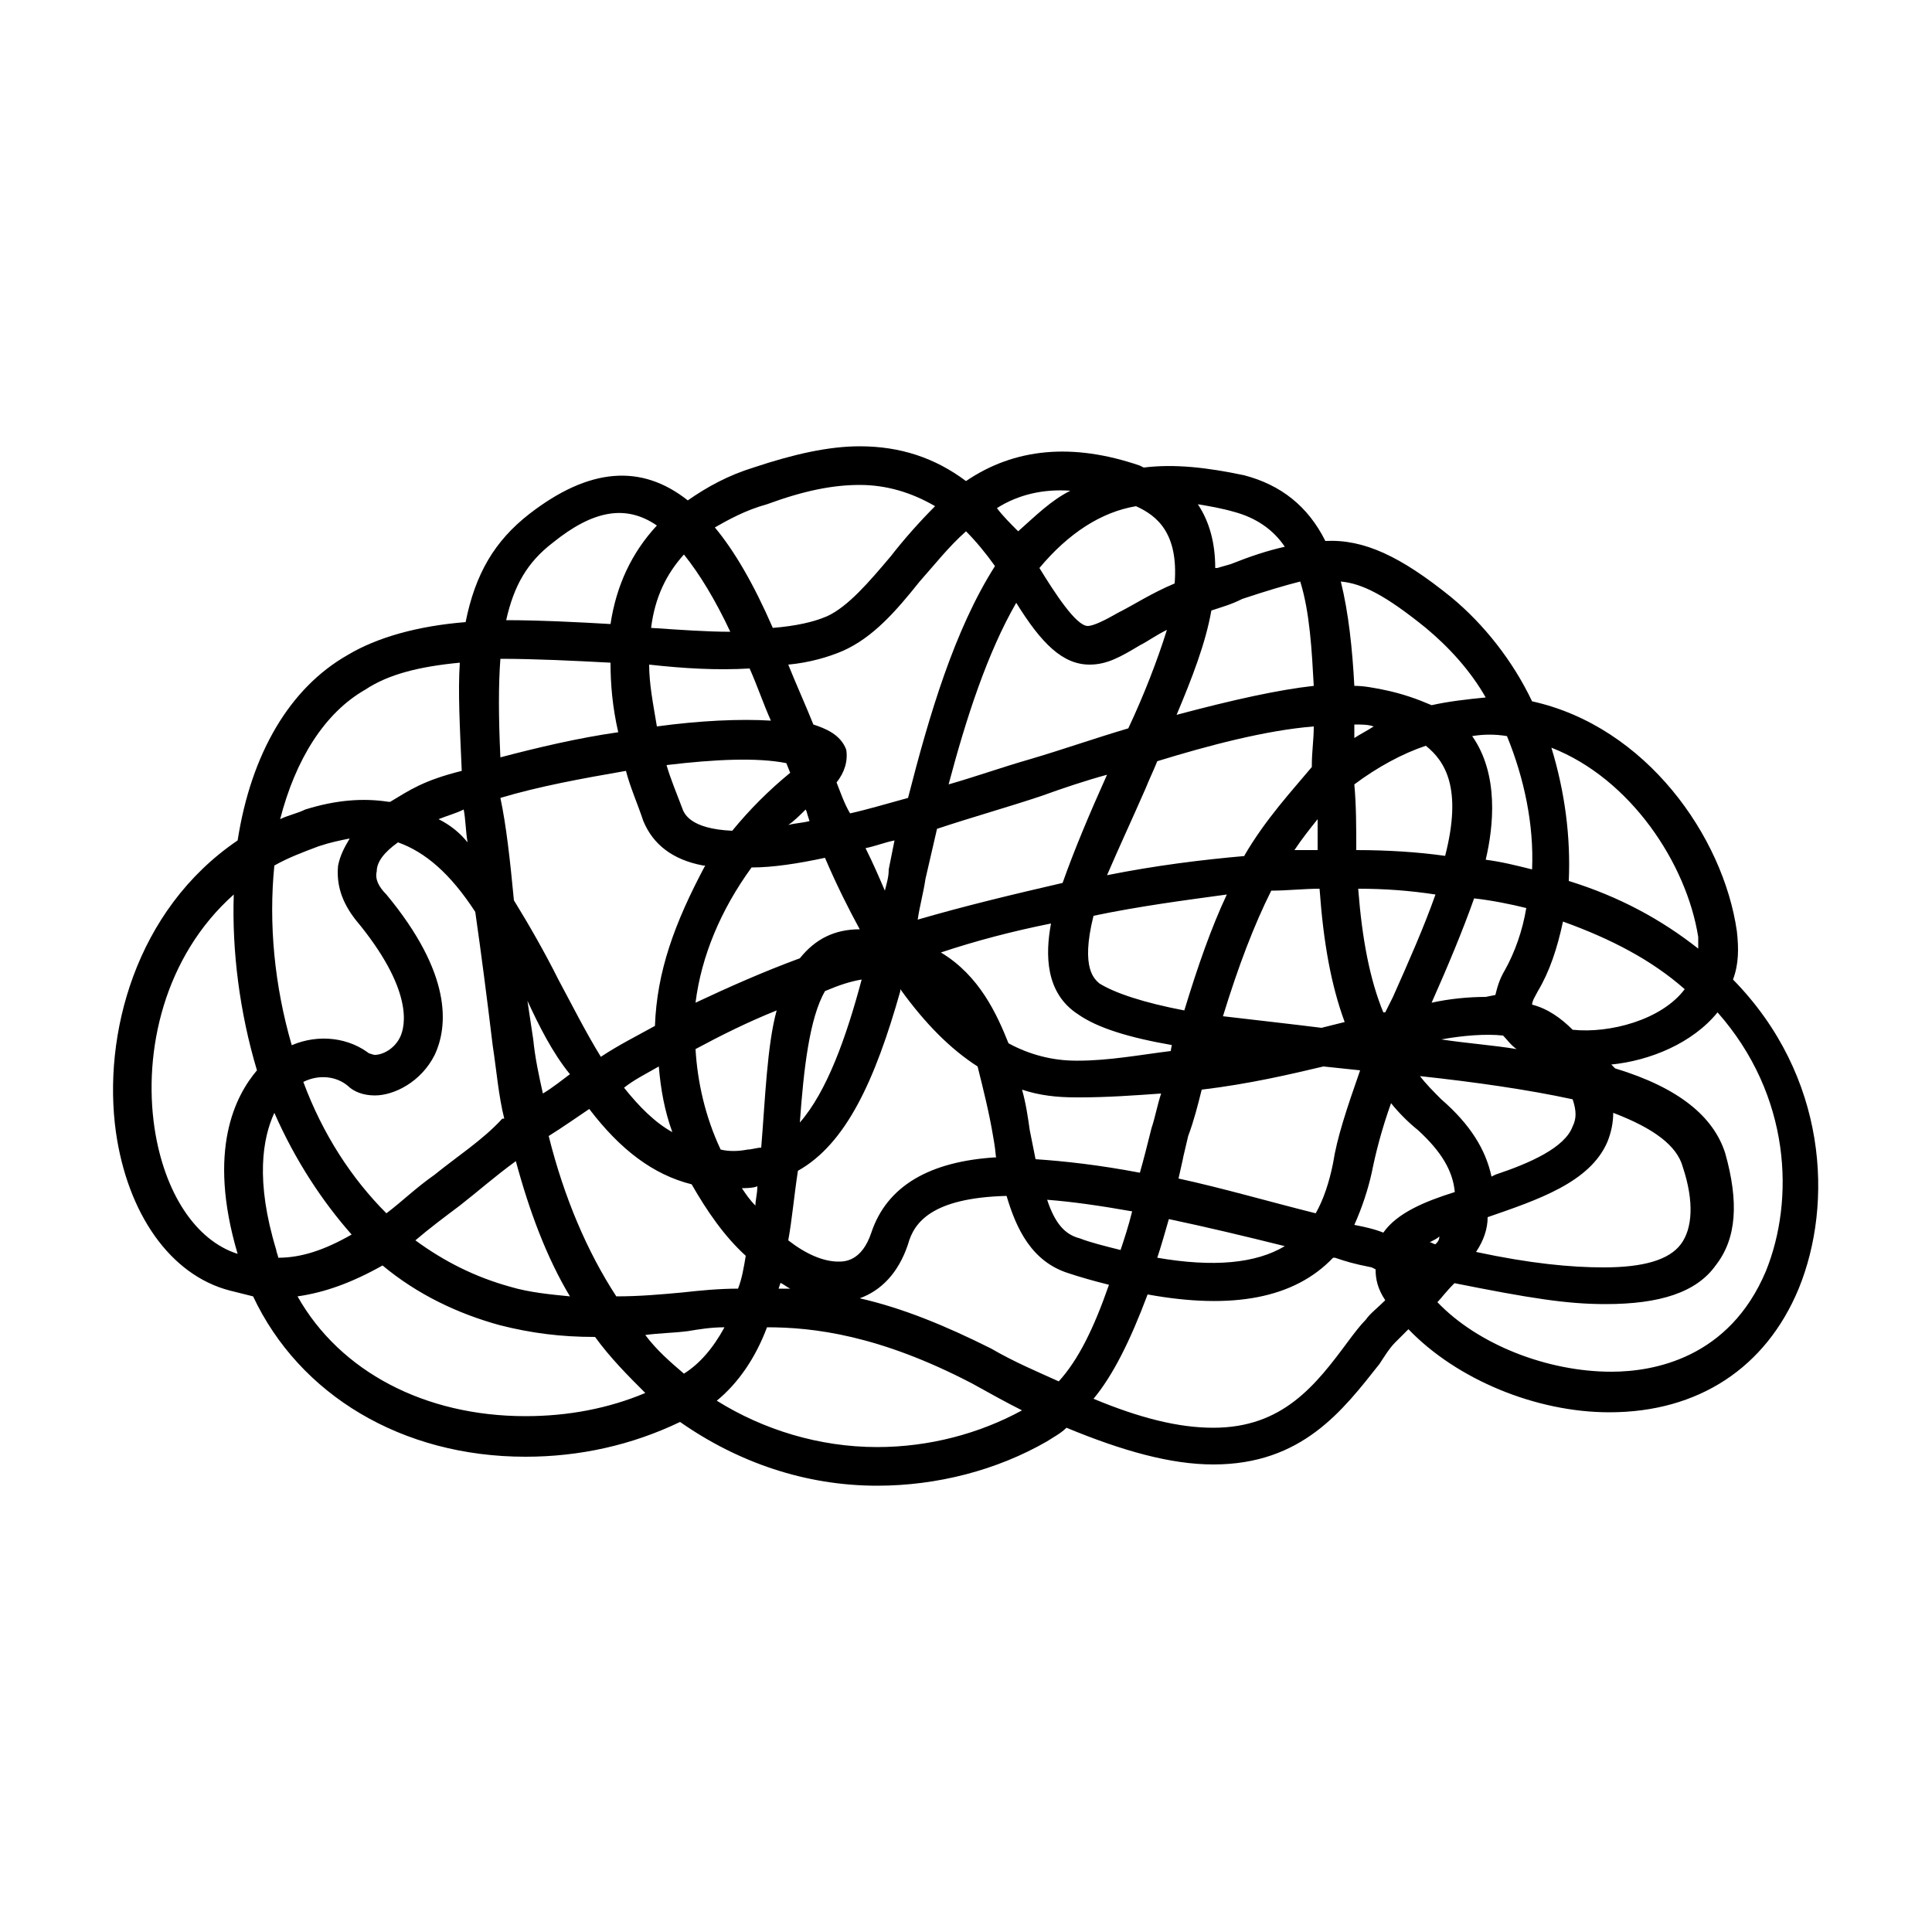
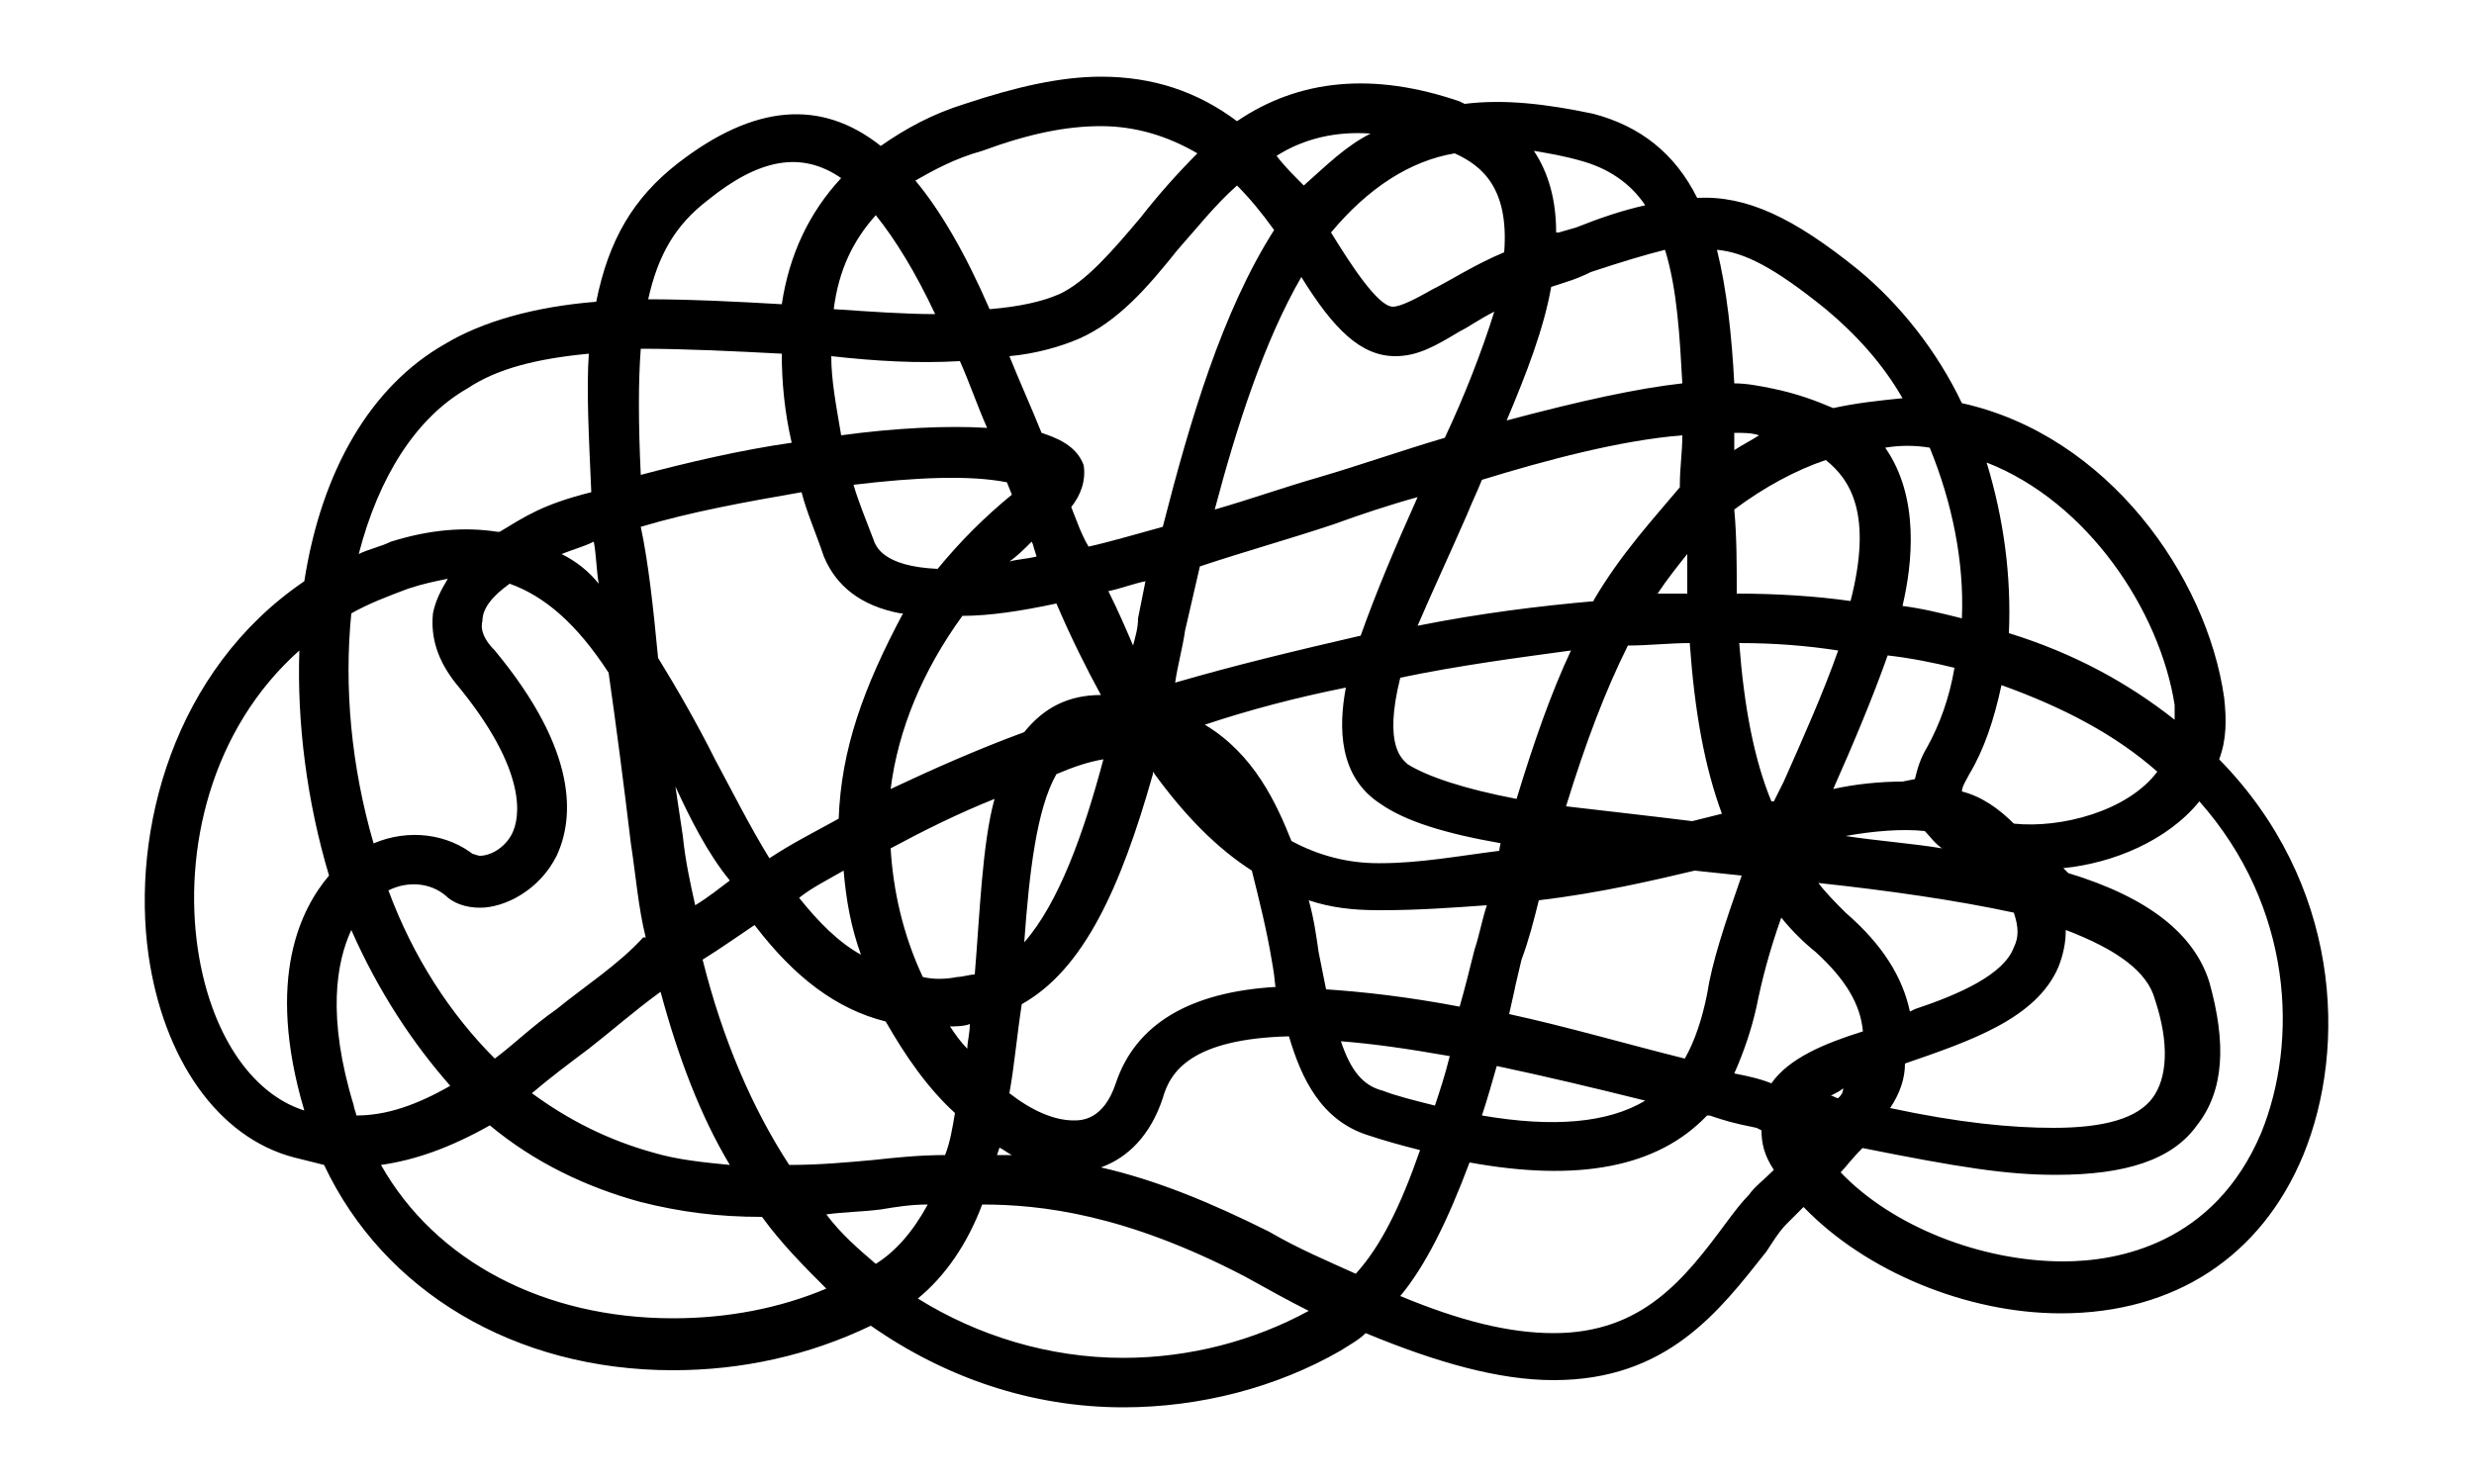
- <svg xmlns="http://www.w3.org/2000/svg" xmlns:html="http://www.w3.org/1999/xhtml" class="svg-light" version="1.1" x="0px" y="0px" viewBox="0 0 100 100" enable-background="new 0 0 100 100" xml:space="preserve">
+ <svg xmlns="http://www.w3.org/2000/svg" xmlns:html="http://www.w3.org/1999/xhtml" class="svg-light" version="1.1" x="0px" y="0px" viewBox="0 20 100 60" xml:space="preserve">
  <defs>
    <html:link href="../css/svg.css" type="text/css" rel="stylesheet" />
  </defs>
  <path d="M45.4,76.9c-3.7,0-7.2-1.2-10.2-3.3c-2.5,1.2-5.2,1.8-8,1.8c-6.4,0-11.7-3.2-14.1-8.3c-0.4-0.1-0.8-0.2-1.2-0.3  c-3.1-0.8-5.3-4-5.9-8.2c-0.7-5,1-11.5,6.3-15.1C13,39,15,35.6,18,33.9c1.5-0.9,3.6-1.5,6.1-1.7c0.5-2.5,1.5-4.2,3.3-5.6  c3.1-2.4,5.8-2.6,8.2-0.7c1-0.7,2.1-1.3,3.4-1.7c2.1-0.7,3.9-1.1,5.5-1.1c2.1,0,3.9,0.6,5.5,1.8c2.5-1.7,5.5-2,9-0.8  c0.2,0.1,0,0,0.2,0.1c1.6-0.2,3.3,0,5.2,0.4c1.9,0.5,3.3,1.6,4.2,3.4c2-0.1,3.9,0.8,6.5,2.9c1.7,1.4,3.2,3.3,4.2,5.4  c5.9,1.3,9.9,7,10.6,11.9c0.1,0.9,0.1,1.7-0.2,2.5c4.9,5,5.2,11.6,3.4,16c-1.7,4.1-5.2,6.4-9.8,6.4c-3.8,0-7.9-1.7-10.4-4.3  c-0.3,0.3-0.5,0.5-0.7,0.7c-0.3,0.3-0.6,0.8-0.8,1.1c-1.9,2.4-4,5.2-8.6,5.2l0,0c-2.2,0-4.7-0.7-7.6-1.9c-0.3,0.3-0.7,0.5-1,0.7  C51.6,76.1,48.5,76.9,45.4,76.9L45.4,76.9z M37.1,72.5c2.4,1.5,5.3,2.4,8.3,2.4l0,0c2.7,0,5.3-0.7,7.5-1.9c-0.8-0.4-1.7-0.9-2.6-1.4  c-4.8-2.5-8.2-2.9-10.6-2.9C39.1,70.3,38.2,71.6,37.1,72.5z M56.6,72.4c2.4,1,4.4,1.5,6.2,1.5l0,0c3.6,0,5.3-2.2,7-4.5  c0.3-0.4,0.6-0.8,0.9-1.1c0.2-0.3,0.6-0.6,1-1c-0.4-0.6-0.5-1.1-0.5-1.6L71,65.6l0,0c-1-0.2-1.3-0.3-1.9-0.5H69  c-2,2.1-5.2,2.7-9.6,1.9l0,0l0,0C58.5,69.4,57.6,71.2,56.6,72.4z M15.4,67.1c2.2,3.9,6.6,6.2,11.8,6.2c2.2,0,4.3-0.4,6.2-1.2  c-0.9-0.9-1.8-1.8-2.6-2.9l0,0c-1.8,0-3.3-0.2-4.9-0.6c-2.2-0.6-4.3-1.6-6.1-3.1l0,0l0,0C18.2,66.4,16.8,66.9,15.4,67.1z M44.5,67.2  c2.2,0.5,4.4,1.4,6.8,2.6c1.2,0.7,2.4,1.2,3.5,1.7c1-1.1,1.8-2.7,2.6-5c-0.8-0.2-1.5-0.4-2.1-0.6c-1.9-0.6-2.7-2.3-3.2-4  c-3.9,0.1-4.8,1.4-5.1,2.5C46.5,65.9,45.6,66.8,44.5,67.2z M33.4,69.1c0.6,0.8,1.3,1.4,2,2c0.8-0.5,1.5-1.3,2.1-2.4  c-0.7,0-1.3,0.1-1.9,0.2C34.8,69,34.1,69,33.4,69.1z M74.4,67.4c2.1,2.2,5.7,3.6,9,3.6c2.2,0,6.1-0.7,8-5.2  c1.5-3.7,1.3-9.1-2.5-13.4c-1.3,1.6-3.5,2.5-5.5,2.7l0.2,0.2c3.3,1,5.1,2.5,5.7,4.4c0.7,2.5,0.6,4.4-0.5,5.8c-1,1.4-2.9,2-5.7,2  c-2,0-3.9-0.3-7.9-1.1l0,0h0.1C74.8,66.9,74.6,67.2,74.4,67.4z M28.4,58.8c0.8,3.2,2,6,3.5,8.3c1.2,0,2.3-0.1,3.4-0.2  c0.9-0.1,1.9-0.2,2.9-0.2c0.2-0.5,0.3-1.1,0.4-1.7c-1.1-1-2-2.3-2.8-3.7l0,0c-2-0.5-3.7-1.8-5.3-3.9C29.9,57.8,29.2,58.3,28.4,58.8z   M21.5,64.2c1.5,1.1,3.1,1.9,4.9,2.4c1,0.3,2.1,0.4,3.1,0.5c-1.2-2-2.1-4.4-2.8-7c-1.1,0.8-2,1.6-2.9,2.3C23,63,22.2,63.6,21.5,64.2  z M40.3,66.7c0.2,0,0.4,0,0.6,0c-0.2-0.1-0.3-0.2-0.5-0.3C40.3,66.7,40.3,66.7,40.3,66.7z M76.4,64.8c2.8,0.6,4.9,0.8,6.6,0.8  c2.1,0,3.4-0.4,4-1.2c0.6-0.8,0.7-2.2,0.1-4c-0.3-1.1-1.5-2-3.6-2.8c0,0.5-0.1,1-0.3,1.5c-0.9,2.1-3.6,3-6.2,3.9  C77,63.6,76.8,64.2,76.4,64.8z M59.9,65.1c2.9,0.5,5.1,0.3,6.6-0.6c-2-0.5-4.1-1-6-1.4C60.3,63.8,60.1,64.5,59.9,65.1z M40.8,64.2  c0.9,0.7,1.8,1.1,2.6,1.1l0,0c0.3,0,1.2,0,1.7-1.5c0.8-2.4,3-3.7,6.5-3.9l0,0l0,0c-0.1,0,0,0-0.2-1.1c-0.2-1.2-0.5-2.4-0.8-3.6  c-1.4-0.9-2.7-2.2-4-4v0.1l0,0c-1.3,4.6-2.8,7.9-5.3,9.3l0,0C41.1,61.9,41,63.1,40.8,64.2z M14.2,57.6c-0.6,1.3-1,3.5,0.1,7.1  c0,0.1,0.1,0.3,0.1,0.4c1.2,0,2.4-0.4,3.8-1.2C16.7,62.2,15.3,60.1,14.2,57.6z M12.1,46.3C8.5,49.5,7.4,54.4,8,58.4  c0.5,3.3,2.1,5.8,4.3,6.5c-1.6-5.4-0.1-8.2,1-9.5l0,0l0,0C12.4,52.4,12,49.2,12.1,46.3z M54.2,62.1c0.4,1.2,0.9,1.8,1.7,2  c0.5,0.2,1.3,0.4,2.1,0.6c0.2-0.6,0.4-1.2,0.6-2C56.9,62.4,55.5,62.2,54.2,62.1z M74,64.3c0.1,0,0.2,0.1,0.3,0.1  c0.1-0.1,0.2-0.2,0.2-0.4C74.4,64.1,74.2,64.2,74,64.3z M70.1,63.4c0.5,0.1,1,0.2,1.5,0.4c0.7-1,2.1-1.6,3.7-2.1  c-0.1-1.1-0.7-2.1-1.9-3.2c-0.5-0.4-1-0.9-1.4-1.4c-0.5,1.4-0.8,2.6-1,3.6C70.8,61.6,70.5,62.5,70.1,63.4z M61,61  c2.3,0.5,4.7,1.2,7.1,1.8c0.4-0.7,0.7-1.6,0.9-2.6c0.2-1.3,0.7-2.8,1.4-4.8l-1.9-0.2c-1.7,0.4-3.8,0.9-6.3,1.2  c-0.2,0.8-0.4,1.6-0.7,2.4C61,60.9,61.5,58.8,61,61L61,61L61,61z M15.7,56c1,2.7,2.5,5,4.3,6.8c0.8-0.6,1.5-1.3,2.5-2  c1.1-0.9,2.5-1.8,3.5-2.9l0,0h0.1c-0.3-1.2-0.4-2.5-0.6-3.8c-0.3-2.5-0.6-4.8-0.9-6.9c-1.3-2-2.6-3.1-4-3.6c-0.7,0.5-1.1,1-1.1,1.5  c-0.1,0.4,0.1,0.8,0.5,1.2c3.4,4.1,3.2,6.8,2.5,8.3c-0.7,1.4-2.1,2.1-3.1,2.1c-0.6,0-1.1-0.2-1.4-0.5C17.4,55.7,16.5,55.6,15.7,56z   M38.4,61.5c0.2,0.3,0.4,0.6,0.7,0.9c0-0.3,0.1-0.6,0.1-1c-0.1,0,0.1,0,0,0C39,61.5,38.5,61.5,38.4,61.5z M73.5,55.7  c0.3,0.4,0.7,0.8,1.1,1.2c1.5,1.3,2.3,2.6,2.6,4l0.2-0.1l0,0c1.8-0.6,3.6-1.4,4-2.5c0.2-0.4,0.2-0.8,0-1.4  C79.1,56.4,76.3,56,73.5,55.7z M53.6,60c1.5,0.1,3.3,0.3,5.4,0.7c0.2-0.7,0.4-1.5,0.6-2.3c0.2-0.6,0.3-1.2,0.5-1.8  c-1.4,0.1-2.8,0.2-4.2,0.2h-0.2c-1,0-1.9-0.1-2.8-0.4c0.2,0.7,0.3,1.4,0.4,2.1C53.4,59,53.5,59.5,53.6,60z M37.3,59.5  c0.4,0.1,0.9,0.1,1.4,0c0.2,0,0.5-0.1,0.7-0.1l0,0c0.2-2.4,0.3-5.3,0.8-7.1c-1.5,0.6-2.9,1.3-4.2,2C36.1,56,36.5,57.8,37.3,59.5z   M32.3,56.3c0.8,1,1.6,1.8,2.5,2.3c-0.4-1.1-0.6-2.2-0.7-3.4C33.4,55.6,32.8,55.9,32.3,56.3z M42.7,51.3c-0.8,1.4-1.1,4-1.3,6.8  c1.4-1.6,2.4-4.4,3.2-7.4C44,50.8,43.4,51,42.7,51.3z M27.3,51.8c0.1,0.7,0.2,1.3,0.3,2c0.1,1,0.3,1.9,0.5,2.8c0.5-0.3,1-0.7,1.4-1  C28.6,54.5,27.9,53.1,27.3,51.8z M52.2,54c1.1,0.6,2.3,0.9,3.5,0.9h0.1c1.6,0,3.2-0.3,4.8-0.5c0-0.1,0.1-0.5,0.1-0.5l0,0v0.2  c-2.3-0.4-3.9-0.9-4.9-1.6c-1.7-1.1-1.7-3.1-1.4-4.7c-2,0.4-3.9,0.9-5.7,1.5C50.7,50.5,51.6,52.5,52.2,54z M26.6,46.6  c0.8,1.3,1.6,2.7,2.3,4.1c0.7,1.3,1.4,2.7,2.2,4c0.9-0.6,1.9-1.1,2.8-1.6l0,0c0.1-2.8,1-5.3,2.6-8.3l0,0l-0.1,0  c-1.6-0.3-2.6-1.1-3.1-2.3c-0.3-0.9-0.7-1.8-0.9-2.6c-2.3,0.4-4.5,0.8-6.5,1.4C26.2,42.7,26.4,44.5,26.6,46.6z M19,54.5  c0.1,0,0.3,0.1,0.4,0.1c0.4,0,1-0.3,1.3-0.9c0.3-0.6,0.7-2.5-2.3-6.1c-0.7-0.9-1-1.8-0.9-2.8c0.1-0.5,0.3-0.9,0.6-1.4  c-0.5,0.1-1,0.2-1.6,0.4c-0.8,0.3-1.6,0.6-2.3,1c-0.3,3,0,6.2,0.9,9.3c1.4-0.6,3-0.4,4.1,0.5L19,54.5z M74.6,53.8  c1.3,0.2,2.7,0.3,3.9,0.5c-0.3-0.2-0.5-0.5-0.7-0.7C76.9,53.5,75.7,53.6,74.6,53.8z M81.4,53.3c1.9,0.2,4.6-0.5,5.8-2.1  c-1.7-1.5-3.8-2.6-6.3-3.5c-0.3,1.4-0.7,2.6-1.3,3.6c-0.1,0.2-0.3,0.5-0.3,0.7C80.1,52.2,80.8,52.7,81.4,53.3z M63.3,52.6  c1.7,0.2,3.5,0.4,5.1,0.6c0.4-0.1,0.8-0.2,1.2-0.3l0,0c-0.7-1.9-1.1-4.1-1.3-6.9c-0.8,0-1.7,0.1-2.5,0.1  C64.9,47.9,64.1,50,63.3,52.6z M70.3,46c0.2,2.6,0.6,4.7,1.3,6.4c0,0,0,0,0.1,0l0.4-0.8c0.8-1.8,1.6-3.6,2.2-5.3  C73,46.1,71.7,46,70.3,46z M56.6,47.4c-0.7,2.8,0.1,3.3,0.3,3.5c0.8,0.5,2.3,1,4.4,1.4c0.7-2.3,1.4-4.3,2.2-6  C61.3,46.6,59,46.9,56.6,47.4z M38.9,44.9c-1.6,2.2-2.6,4.6-2.9,7c1.7-0.8,3.5-1.6,5.4-2.3c0.8-1,1.8-1.5,3.1-1.5  c-0.6-1.1-1.2-2.3-1.8-3.7C41.3,44.7,40,44.9,38.9,44.9z M76.3,46.5c-0.6,1.7-1.4,3.6-2.2,5.4c0.9-0.2,1.9-0.3,2.8-0.3l0.5-0.1l0,0  c0.1-0.4,0.2-0.8,0.5-1.3c0.5-0.9,0.9-2,1.1-3.2C78.2,46.8,77.2,46.6,76.3,46.5z M81.2,45.6c2.6,0.8,4.8,2,6.7,3.5  c0-0.2,0-0.4,0-0.6c-0.6-3.8-3.5-8.2-7.6-9.8C81,41,81.3,43.3,81.2,45.6L81.2,45.6L81.2,45.6z M47.5,47.6L47.5,47.6  c2.4-0.7,4.9-1.3,7.5-1.9c0.6-1.7,1.4-3.6,2.3-5.6c-1.1,0.3-2.3,0.7-3.4,1.1c-1.8,0.6-3.6,1.1-5.4,1.7c-0.2,0.9-0.4,1.7-0.6,2.6  C47.8,46.2,47.6,46.9,47.5,47.6L47.5,47.6z M44.8,43.9c0.4,0.8,0.7,1.5,1,2.2c0.1-0.4,0.2-0.7,0.2-1.1c0.1-0.5,0.2-1,0.3-1.5l0,0  l0,0C45.8,43.6,45.3,43.8,44.8,43.9z M59.9,39.4c-0.2,0.5-0.4,0.9-0.6,1.4c-0.7,1.6-1.4,3.1-2,4.5c2.5-0.5,4.9-0.8,7.2-1h-0.1  c1.1-1.9,2.5-3.4,3.5-4.6v-0.1c0-0.7,0.1-1.3,0.1-2C65.5,37.8,62.5,38.6,59.9,39.4z M76.9,44.5c0.8,0.1,1.6,0.3,2.4,0.5  c0.1-2.3-0.4-4.7-1.3-6.9c-0.6-0.1-1.2-0.1-1.8,0C77.6,40.1,77.3,42.8,76.9,44.5z M70.2,44c1.6,0,3.2,0.1,4.6,0.3  c0.9-3.5,0-4.9-1-5.7c-1.2,0.4-2.5,1.1-3.7,2C70.2,41.7,70.2,42.8,70.2,44z M68.2,42.4c-0.4,0.5-0.8,1-1.2,1.6c0.4,0,0.8,0,1.2,0  C68.2,43.5,68.2,42.9,68.2,42.4z M22.7,42.4c0.6,0.3,1.1,0.7,1.5,1.2c-0.1-0.6-0.1-1.2-0.2-1.7C23.6,42.1,23.2,42.2,22.7,42.4z   M34.5,39.6c0.2,0.7,0.5,1.4,0.8,2.2c0.1,0.3,0.4,1.1,2.6,1.2c0.9-1.1,1.9-2.1,3-3l-0.2-0.5C39.2,39.2,37,39.3,34.5,39.6z   M41.7,41.9c-0.3,0.3-0.6,0.6-0.9,0.8c0.4-0.1,0.7-0.1,1.1-0.2C41.7,41.9,41.8,42.1,41.7,41.9z M23.8,34.3c-2.1,0.2-3.7,0.6-4.9,1.4  c-2.1,1.2-3.6,3.6-4.4,6.7c0.4-0.2,0.9-0.3,1.3-0.5c1.6-0.5,3-0.6,4.3-0.4l0,0h0.1c1-0.6,1.7-1.1,3.7-1.6l0,0l0,0  C23.8,37.6,23.7,35.8,23.8,34.3z M43.3,40.5c0.2,0.5,0.4,1.1,0.7,1.6c0.9-0.2,1.9-0.5,3-0.8c1.1-4.3,2.4-8.7,4.5-12  c-0.5-0.7-1-1.3-1.5-1.8c-0.9,0.8-1.6,1.7-2.4,2.6c-1.2,1.5-2.4,2.9-4,3.6c-0.7,0.3-1.7,0.6-2.8,0.7c0.4,1,0.9,2.1,1.3,3.1  c0.6,0.2,1.4,0.5,1.7,1.3C43.9,39.4,43.7,40,43.3,40.5z M52.6,31.2c-1.5,2.6-2.6,6-3.5,9.4c1.4-0.4,2.8-0.9,4.2-1.3  c1.7-0.5,3.4-1.1,5.1-1.6c0.8-1.7,1.5-3.5,2-5.1c-0.6,0.3-1,0.6-1.4,0.8c-1,0.6-1.7,1-2.6,1C55,34.4,53.9,33.3,52.6,31.2z   M25.9,34.1c-0.1,1.3-0.1,3,0,5.1c1.9-0.5,4-1,6.1-1.3c-0.3-1.3-0.4-2.5-0.4-3.6C29.7,34.2,27.7,34.1,25.9,34.1z M70.1,37.5  c0,0.2,0,0.5,0,0.7c0.3-0.2,0.7-0.4,1-0.6C70.8,37.5,70.5,37.5,70.1,37.5z M33.6,34.4c0,1,0.2,2,0.4,3.2c2.2-0.3,4.3-0.4,5.9-0.3  c-0.4-0.9-0.7-1.8-1.1-2.7C37.1,34.7,35.4,34.6,33.6,34.4z M62.7,31.6c-0.3,1.7-1,3.5-1.8,5.4c3-0.8,5.3-1.3,7.1-1.5  c-0.1-1.8-0.2-3.8-0.7-5.4c-0.8,0.2-1.8,0.5-3,0.9C63.7,31.3,63.3,31.4,62.7,31.6z M70.1,35.5c0.5,0,1,0.1,1.5,0.2  c1,0.2,1.8,0.5,2.5,0.8l0,0l0,0c0.9-0.2,1.8-0.3,2.8-0.4c-0.8-1.4-1.9-2.6-3.1-3.6c-2.1-1.7-3.3-2.3-4.4-2.4  C69.8,31.7,70,33.6,70.1,35.5L70.1,35.5z M33.7,32.5c1.5,0.1,2.9,0.2,4.1,0.2c-0.8-1.7-1.6-3-2.4-4C34.5,29.7,33.9,30.9,33.7,32.5z   M37,27.3c1,1.2,2,2.9,3,5.2c1.2-0.1,2.1-0.3,2.8-0.6c1.1-0.5,2.2-1.8,3.3-3.1c0.7-0.9,1.5-1.8,2.3-2.6c-1.2-0.7-2.5-1.1-3.9-1.1  s-2.9,0.3-4.8,1C38.6,26.4,37.7,26.9,37,27.3z M53.8,29.4c0.8,1.3,1.9,3,2.5,3c0.3,0,0.9-0.3,1.6-0.7c0.8-0.4,1.7-1,2.9-1.5  c0.2-2.6-0.9-3.5-2-4C57,26.5,55.3,27.6,53.8,29.4z M31.6,32.3L31.6,32.3c0.3-2,1.1-3.7,2.4-5.1c-1.6-1.1-3.3-0.8-5.4,0.9  c-1.3,1-2,2.2-2.4,4C27.9,32.1,29.9,32.2,31.6,32.3L31.6,32.3z M62,26.1c0.6,0.9,0.9,2,0.9,3.3H63l0,0c0,0,0,0,0.7-0.2  c1-0.4,1.9-0.7,2.8-0.9c-0.6-0.9-1.5-1.5-2.6-1.8C63.2,26.3,62.6,26.2,62,26.1z M52.7,27.5L52.7,27.5c0.9-0.8,1.7-1.6,2.7-2.1  c-1.4-0.1-2.7,0.2-3.8,0.9C51.9,26.7,52.3,27.1,52.7,27.5L52.7,27.5z" />
</svg>
